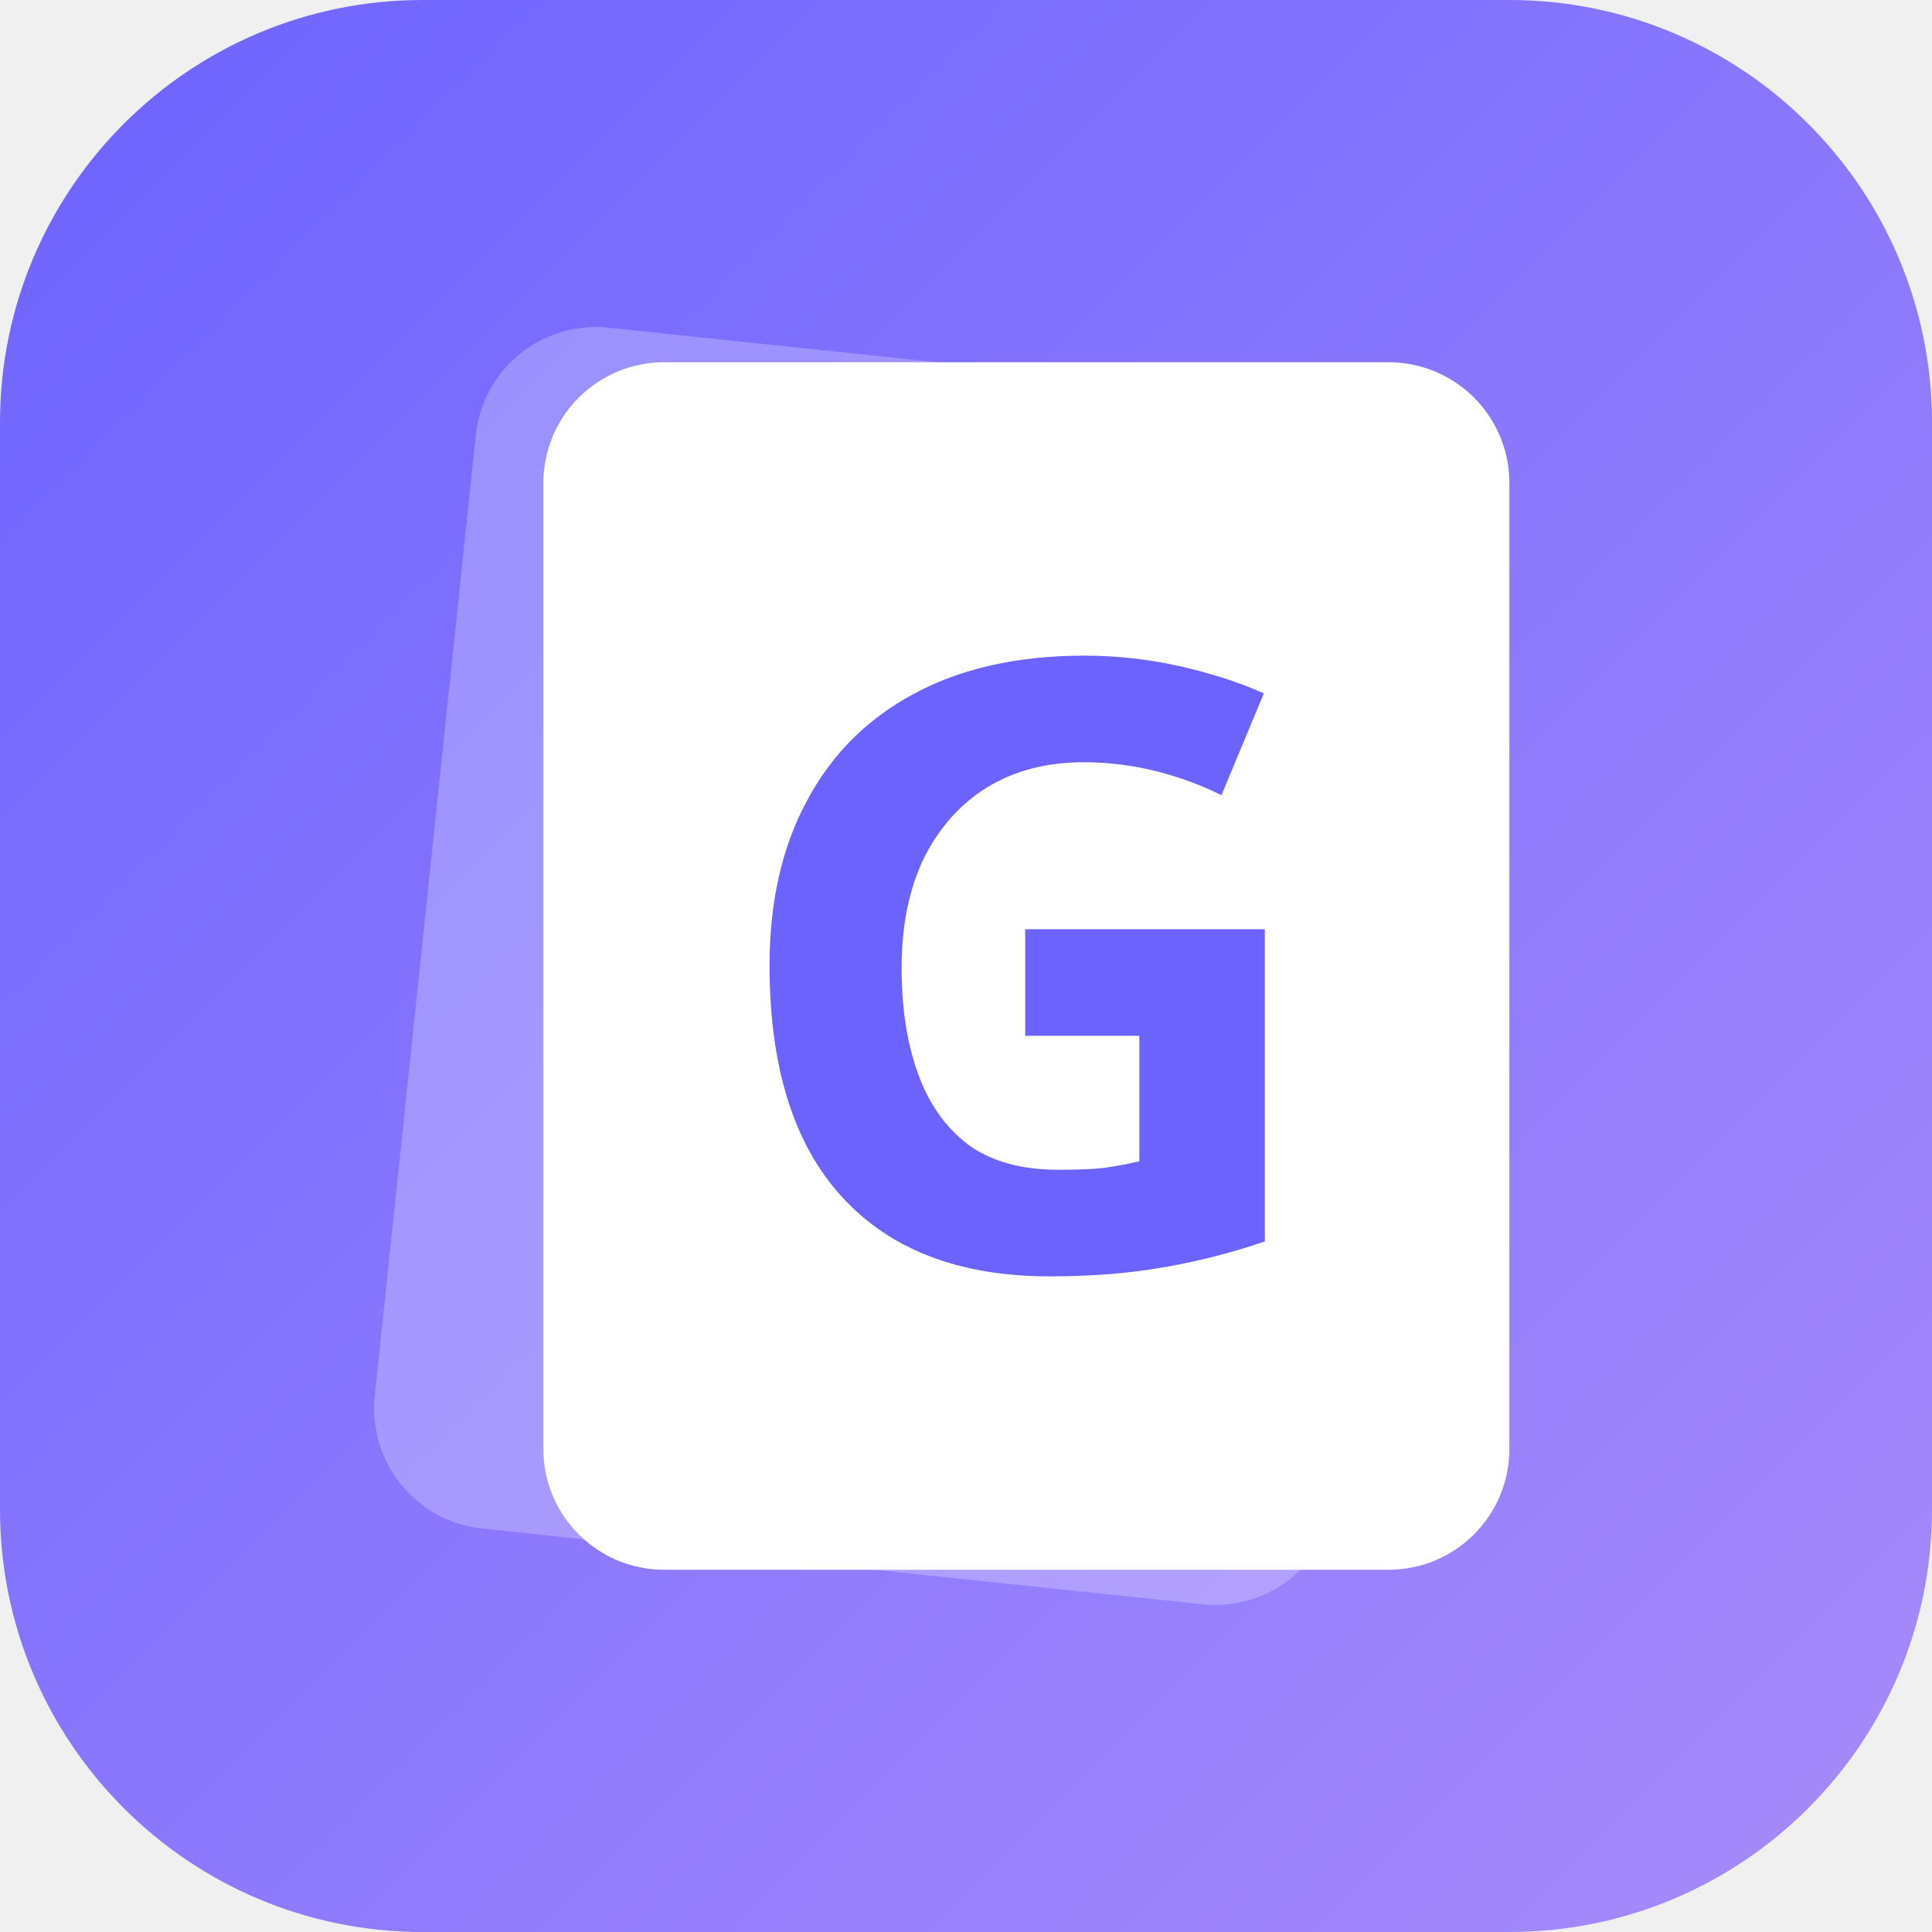
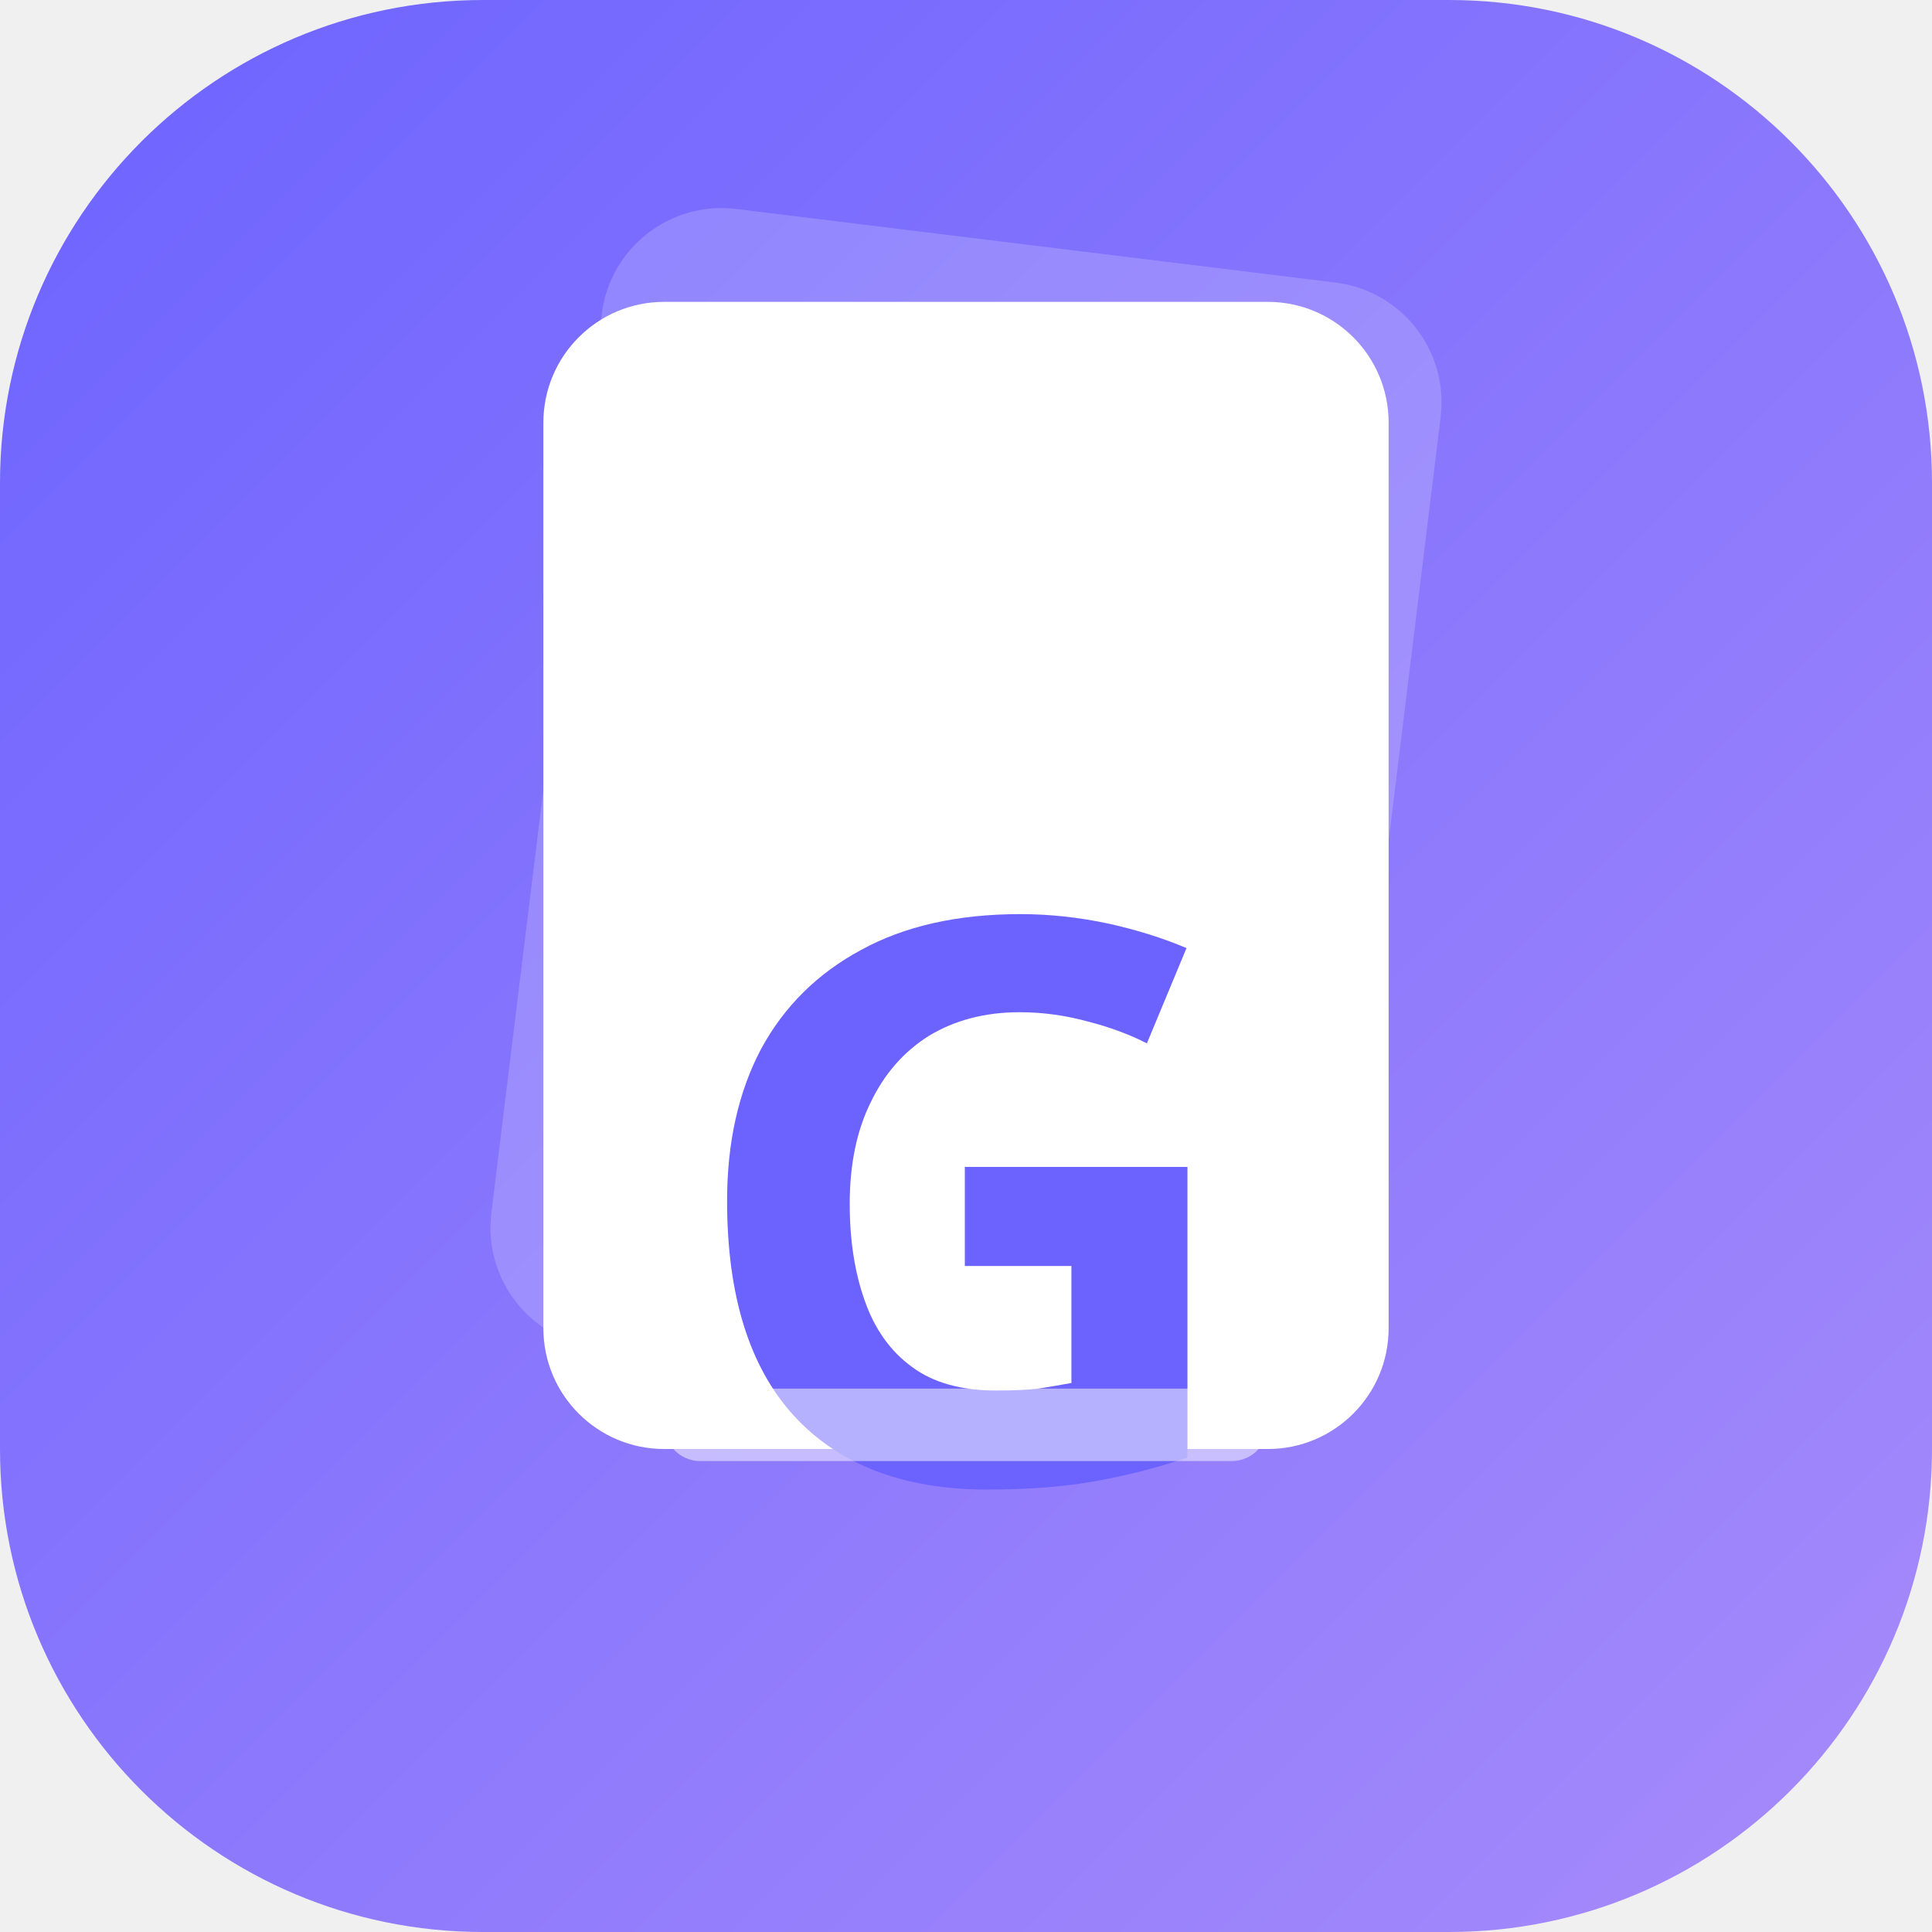
<svg xmlns="http://www.w3.org/2000/svg" viewBox="0 0 32 32">
  <defs>
-     <linearGradient id="bg" x1="0%" y1="0%" x2="100%" y2="100%">
+     <linearGradient id="g" x1="0%" y1="0%" x2="100%" y2="100%">
      <stop offset="0%" stop-color="#6c63ff" />
      <stop offset="100%" stop-color="#a78bfa" />
    </linearGradient>
  </defs>
-   <rect width="32" height="32" rx="7" fill="url(#bg)" />
-   <rect x="7" y="6" width="16" height="20" rx="2" fill="rgba(255,255,255,0.25)" transform="rotate(6 15 16)" />
-   <rect x="9" y="6" width="16" height="20" rx="2" fill="white" />
-   <text x="17" y="21" font-family="system-ui,sans-serif" font-size="14" font-weight="900" fill="#6c63ff" text-anchor="middle">G</text>
+   <rect width="32" height="32" rx="8" fill="url(#g)" />
+   <rect x="9" y="4" width="14" height="19" rx="2" fill="rgba(255,255,255,0.18)" transform="rotate(7 16 13.5)" />
+   <rect x="9" y="5" width="14" height="19" rx="2" fill="white" />
+   <text x="16" y="19.5" font-family="system-ui,sans-serif" font-size="13" font-weight="900" fill="#6c63ff" text-anchor="middle" dominant-baseline="central">G</text>
+   <rect x="11" y="23" width="10" height="1.2" rx="0.6" fill="rgba(255,255,255,0.5)" />
</svg>
